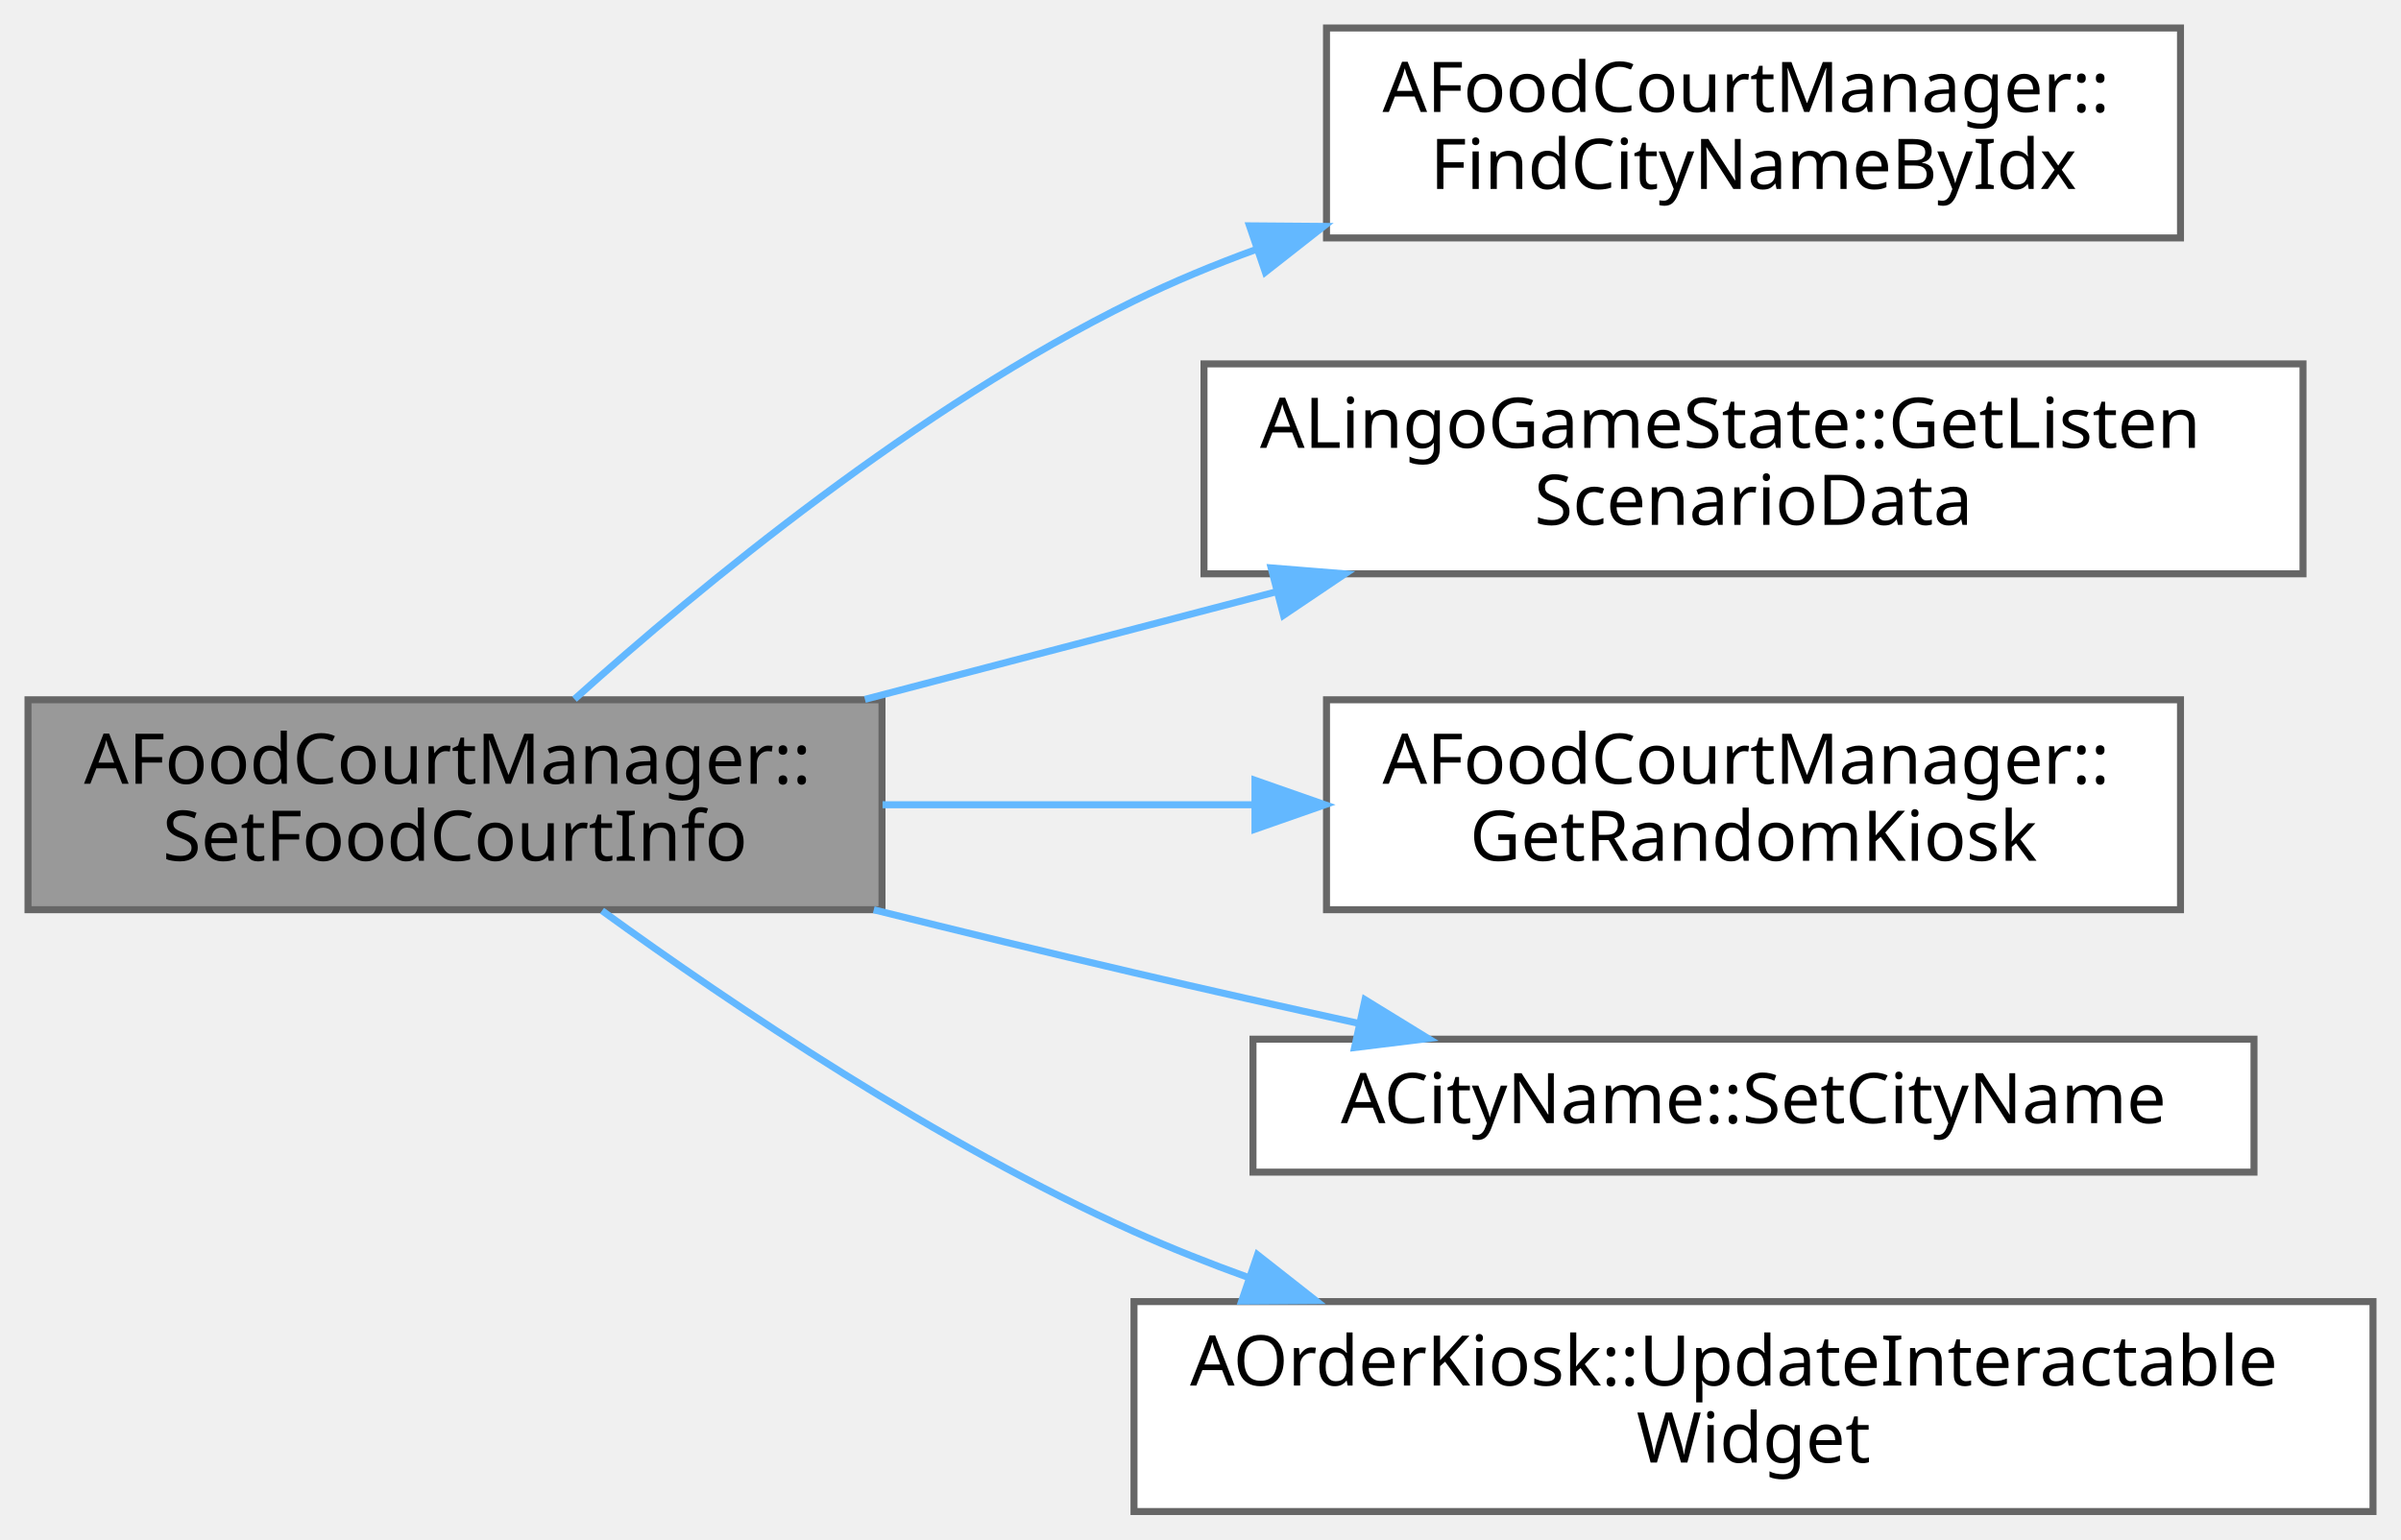
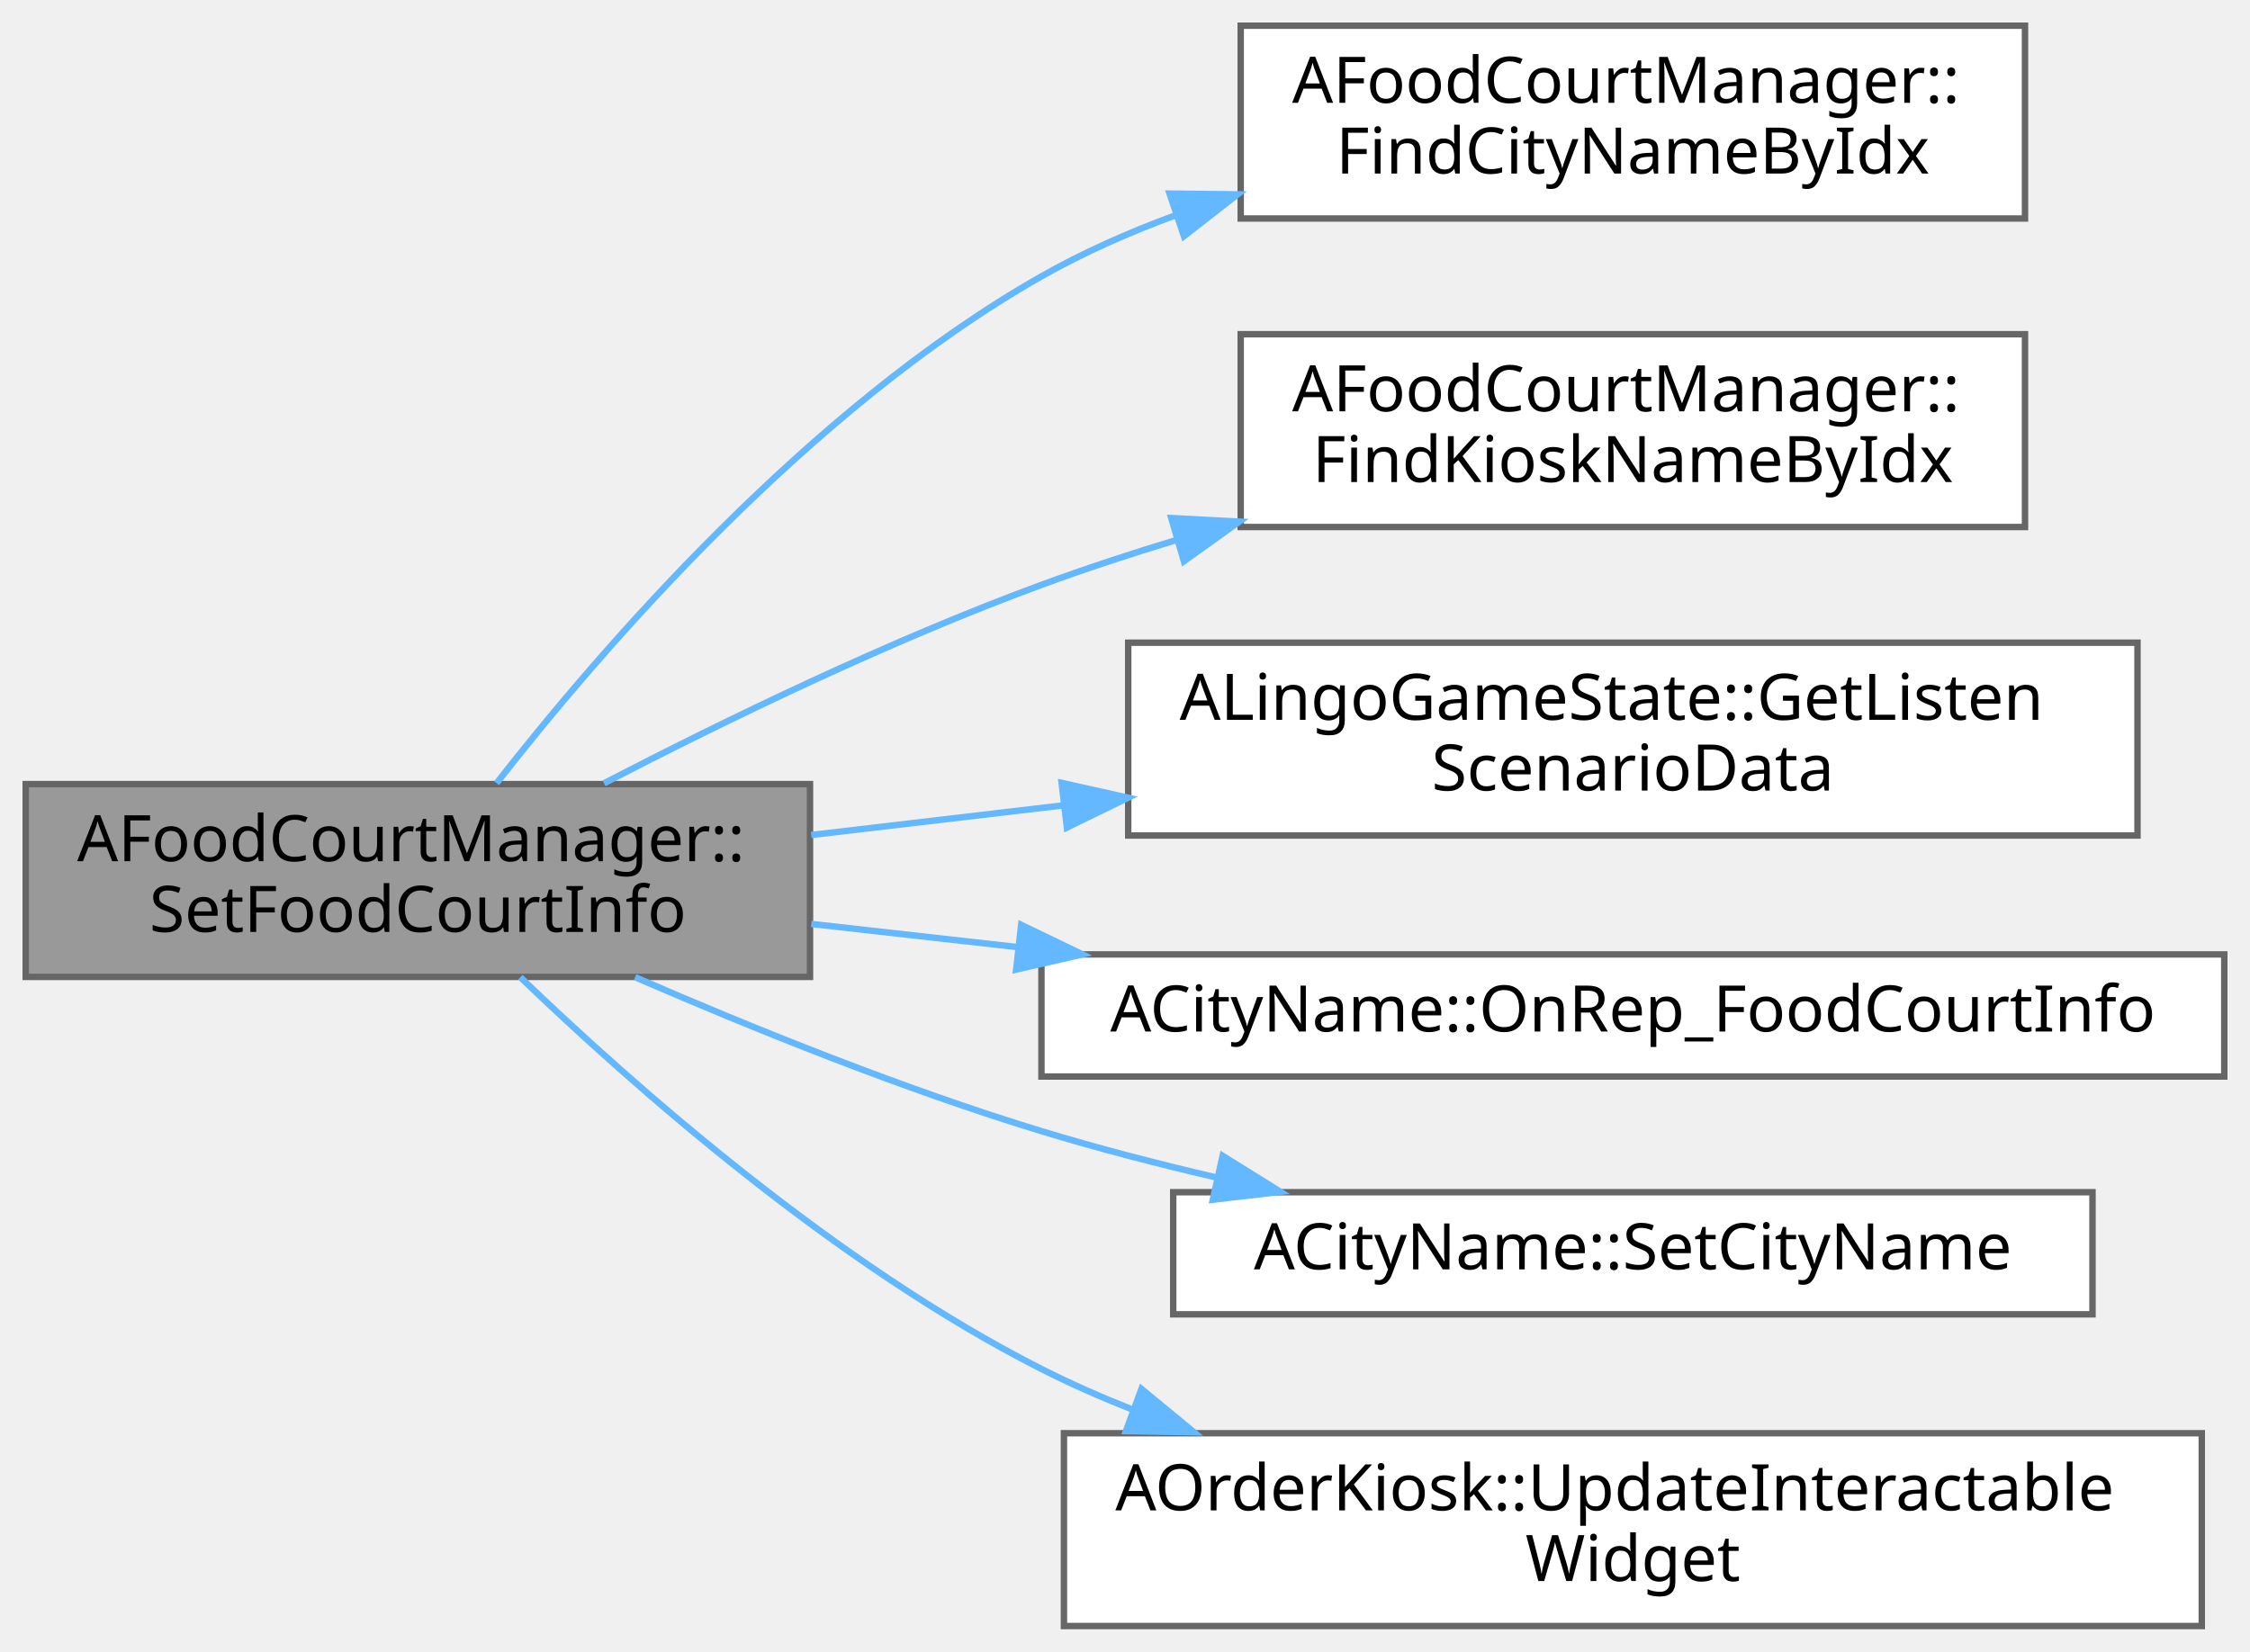
- <svg xmlns="http://www.w3.org/2000/svg" xmlns:xlink="http://www.w3.org/1999/xlink" width="343pt" height="220pt" viewBox="0.00 0.00 343.00 220.00">
-   <g id="graph0" class="graph" transform="scale(1 1) rotate(0) translate(4 216)">
+ <svg xmlns="http://www.w3.org/2000/svg" xmlns:xlink="http://www.w3.org/1999/xlink" width="350pt" height="257pt" viewBox="0.00 0.00 350.00 257.00">
+   <g id="graph0" class="graph" transform="scale(1 1) rotate(0) translate(4 253)">
    <g id="Node000001" class="node">
      <g id="a_Node000001">
        <a xlink:title=" ">
-           <polygon fill="#999999" stroke="#666666" points="122,-116 0,-116 0,-86 122,-86 122,-116" />
-           <text text-anchor="start" x="8" y="-104" font-family="Malgun Gothic" font-size="10.00">AFoodCourtManager::</text>
-           <text text-anchor="middle" x="61" y="-93" font-family="Malgun Gothic" font-size="10.00">SetFoodCourtInfo</text>
+           <polygon fill="#999999" stroke="#666666" points="122,-131 0,-131 0,-101 122,-101 122,-131" />
+           <text text-anchor="start" x="8" y="-119" font-family="Malgun Gothic" font-size="10.00">AFoodCourtManager::</text>
+           <text text-anchor="middle" x="61" y="-108" font-family="Malgun Gothic" font-size="10.00">SetFoodCourtInfo</text>
        </a>
      </g>
    </g>
    <g id="Node000002" class="node">
      <g id="a_Node000002">
        <a xlink:href="classAFoodCourtManager.html#a415333f2dc67e3965b1d6507dd57cd17" target="_top" xlink:title=" ">
-           <polygon fill="white" stroke="#666666" points="307.5,-212 185.5,-212 185.5,-182 307.5,-182 307.5,-212" />
-           <text text-anchor="start" x="193.5" y="-200" font-family="Malgun Gothic" font-size="10.00">AFoodCourtManager::</text>
-           <text text-anchor="middle" x="246.5" y="-189" font-family="Malgun Gothic" font-size="10.00">FindCityNameByIdx</text>
+           <polygon fill="white" stroke="#666666" points="311,-249 189,-249 189,-219 311,-219 311,-249" />
+           <text text-anchor="start" x="197" y="-237" font-family="Malgun Gothic" font-size="10.00">AFoodCourtManager::</text>
+           <text text-anchor="middle" x="250" y="-226" font-family="Malgun Gothic" font-size="10.00">FindCityNameByIdx</text>
        </a>
      </g>
    </g>
    <g id="edge1_Node000001_Node000002" class="edge">
      <g id="a_edge1_Node000001_Node000002">
        <a xlink:title=" ">
-           <path fill="none" stroke="#63b8ff" d="M78.07,-116.09C96.17,-132.34 127.13,-157.87 158,-173 163.57,-175.73 169.5,-178.19 175.54,-180.39" />
-           <polygon fill="#63b8ff" stroke="#63b8ff" points="174.5,-183.73 185.09,-183.65 176.76,-177.11 174.5,-183.73" />
+           <path fill="none" stroke="#63b8ff" d="M73.25,-131.15C89.59,-152.06 121.89,-189.5 158,-210 164.45,-213.66 171.47,-216.78 178.66,-219.43" />
+           <polygon fill="#63b8ff" stroke="#63b8ff" points="177.93,-222.88 188.52,-222.76 180.17,-216.25 177.93,-222.88" />
        </a>
      </g>
    </g>
    <g id="Node000003" class="node">
      <g id="a_Node000003">
-         <a xlink:href="classALingoGameState.html#a05dda129c32a08fc3432424f612ce50b" target="_top" xlink:title=" ">
-           <polygon fill="white" stroke="#666666" points="325,-164 168,-164 168,-134 325,-134 325,-164" />
-           <text text-anchor="start" x="176" y="-152" font-family="Malgun Gothic" font-size="10.00">ALingoGameState::GetListen</text>
-           <text text-anchor="middle" x="246.5" y="-141" font-family="Malgun Gothic" font-size="10.00">ScenarioData</text>
+         <a xlink:href="classAFoodCourtManager.html#a3d374856c993d9d7c084e188cb9588ce" target="_top" xlink:title=" ">
+           <polygon fill="white" stroke="#666666" points="311,-201 189,-201 189,-171 311,-171 311,-201" />
+           <text text-anchor="start" x="197" y="-189" font-family="Malgun Gothic" font-size="10.00">AFoodCourtManager::</text>
+           <text text-anchor="middle" x="250" y="-178" font-family="Malgun Gothic" font-size="10.00">FindKioskNameByIdx</text>
        </a>
      </g>
    </g>
    <g id="edge2_Node000001_Node000003" class="edge">
      <g id="a_edge2_Node000001_Node000003">
        <a xlink:title=" ">
-           <path fill="none" stroke="#63b8ff" d="M119.56,-116.06C138.17,-120.93 158.98,-126.37 178.24,-131.41" />
-           <polygon fill="#63b8ff" stroke="#63b8ff" points="177.59,-134.85 188.15,-134 179.36,-128.08 177.59,-134.85" />
+           <path fill="none" stroke="#63b8ff" d="M89.96,-131.13C108.79,-140.89 134.41,-153.33 158,-162 164.75,-164.48 171.86,-166.82 179.02,-168.99" />
+           <polygon fill="#63b8ff" stroke="#63b8ff" points="178.2,-172.39 188.78,-171.84 180.16,-165.67 178.2,-172.39" />
        </a>
      </g>
    </g>
    <g id="Node000004" class="node">
      <g id="a_Node000004">
-         <a xlink:href="classAFoodCourtManager.html#a2324fe00f3af9ca3131ce1ff38c94557" target="_top" xlink:title=" ">
-           <polygon fill="white" stroke="#666666" points="307.5,-116 185.5,-116 185.5,-86 307.5,-86 307.5,-116" />
-           <text text-anchor="start" x="193.5" y="-104" font-family="Malgun Gothic" font-size="10.00">AFoodCourtManager::</text>
-           <text text-anchor="middle" x="246.5" y="-93" font-family="Malgun Gothic" font-size="10.00">GetRandomKiosk</text>
+         <a xlink:href="classALingoGameState.html#a05dda129c32a08fc3432424f612ce50b" target="_top" xlink:title=" ">
+           <polygon fill="white" stroke="#666666" points="328.5,-153 171.5,-153 171.5,-123 328.5,-123 328.5,-153" />
+           <text text-anchor="start" x="179.5" y="-141" font-family="Malgun Gothic" font-size="10.00">ALingoGameState::GetListen</text>
+           <text text-anchor="middle" x="250" y="-130" font-family="Malgun Gothic" font-size="10.00">ScenarioData</text>
        </a>
      </g>
    </g>
    <g id="edge3_Node000001_Node000004" class="edge">
      <g id="a_edge3_Node000001_Node000004">
        <a xlink:title=" ">
-           <path fill="none" stroke="#63b8ff" d="M122.08,-101C139.04,-101 157.63,-101 175.13,-101" />
-           <polygon fill="#63b8ff" stroke="#63b8ff" points="175.28,-104.5 185.28,-101 175.28,-97.5 175.28,-104.5" />
+           <path fill="none" stroke="#63b8ff" d="M122.2,-123.08C134.7,-124.55 148.13,-126.13 161.39,-127.69" />
+           <polygon fill="#63b8ff" stroke="#63b8ff" points="161.14,-131.19 171.48,-128.88 161.96,-124.24 161.14,-131.19" />
        </a>
      </g>
    </g>
    <g id="Node000005" class="node">
      <g id="a_Node000005">
-         <a xlink:href="classACityName.html#a93f19980b7f5d96033466c7d48da1e32" target="_top" xlink:title=" ">
-           <polygon fill="white" stroke="#666666" points="318,-67.5 175,-67.5 175,-48.5 318,-48.5 318,-67.5" />
-           <text text-anchor="middle" x="246.5" y="-55.5" font-family="Malgun Gothic" font-size="10.00">ACityName::SetCityName</text>
+         <a xlink:href="classACityName.html#a5828a975e0a6c89691243244405af4f5" target="_top" xlink:title=" ">
+           <polygon fill="white" stroke="#666666" points="342,-104.5 158,-104.5 158,-85.5 342,-85.5 342,-104.5" />
+           <text text-anchor="middle" x="250" y="-92.5" font-family="Malgun Gothic" font-size="10.00">ACityName::OnRep_FoodCourtInfo</text>
        </a>
      </g>
    </g>
    <g id="edge4_Node000001_Node000005" class="edge">
      <g id="a_edge4_Node000001_Node000005">
        <a xlink:title=" ">
-           <path fill="none" stroke="#63b8ff" d="M120.82,-85.99C133.09,-82.94 145.95,-79.81 158,-77 168.32,-74.59 179.36,-72.11 189.99,-69.78" />
-           <polygon fill="#63b8ff" stroke="#63b8ff" points="191,-73.14 200.03,-67.59 189.51,-66.3 191,-73.14" />
+           <path fill="none" stroke="#63b8ff" d="M122.2,-109.24C132.5,-108.08 143.42,-106.86 154.36,-105.63" />
+           <polygon fill="#63b8ff" stroke="#63b8ff" points="154.85,-109.1 164.39,-104.5 154.07,-102.14 154.85,-109.1" />
        </a>
      </g>
    </g>
    <g id="Node000006" class="node">
      <g id="a_Node000006">
-         <a xlink:href="classAOrderKiosk.html#a431a570c13cdfe2a9c4ec0afc72b05ec" target="_top" xlink:title=" ">
-           <polygon fill="white" stroke="#666666" points="335,-30 158,-30 158,0 335,0 335,-30" />
-           <text text-anchor="start" x="166" y="-18" font-family="Malgun Gothic" font-size="10.00">AOrderKiosk::UpdateInteractable</text>
-           <text text-anchor="middle" x="246.5" y="-7" font-family="Malgun Gothic" font-size="10.00">Widget</text>
+         <a xlink:href="classACityName.html#a93f19980b7f5d96033466c7d48da1e32" target="_top" xlink:title=" ">
+           <polygon fill="white" stroke="#666666" points="321.5,-67.5 178.5,-67.5 178.5,-48.5 321.5,-48.5 321.5,-67.5" />
+           <text text-anchor="middle" x="250" y="-55.5" font-family="Malgun Gothic" font-size="10.00">ACityName::SetCityName</text>
        </a>
      </g>
    </g>
    <g id="edge5_Node000001_Node000006" class="edge">
      <g id="a_edge5_Node000001_Node000006">
        <a xlink:title=" ">
-           <path fill="none" stroke="#63b8ff" d="M82,-85.86C100.78,-72.26 130.08,-52.54 158,-40 163.26,-37.64 168.8,-35.44 174.44,-33.41" />
-           <polygon fill="#63b8ff" stroke="#63b8ff" points="175.64,-36.69 183.97,-30.14 173.38,-30.07 175.64,-36.69" />
+           <path fill="none" stroke="#63b8ff" d="M94.79,-100.96C113.1,-93.01 136.49,-83.56 158,-77 166.73,-74.34 176.04,-71.93 185.26,-69.78" />
+           <polygon fill="#63b8ff" stroke="#63b8ff" points="186.19,-73.16 195.18,-67.56 184.66,-66.33 186.19,-73.16" />
+         </a>
+       </g>
+     </g>
+     <g id="Node000007" class="node">
+       <g id="a_Node000007">
+         <a xlink:href="classAOrderKiosk.html#a431a570c13cdfe2a9c4ec0afc72b05ec" target="_top" xlink:title=" ">
+           <polygon fill="white" stroke="#666666" points="338.5,-30 161.5,-30 161.5,0 338.5,0 338.5,-30" />
+           <text text-anchor="start" x="169.5" y="-18" font-family="Malgun Gothic" font-size="10.00">AOrderKiosk::UpdateInteractable</text>
+           <text text-anchor="middle" x="250" y="-7" font-family="Malgun Gothic" font-size="10.00">Widget</text>
+         </a>
+       </g>
+     </g>
+     <g id="edge6_Node000001_Node000007" class="edge">
+       <g id="a_edge6_Node000001_Node000007">
+         <a xlink:title=" ">
+           <path fill="none" stroke="#63b8ff" d="M76.94,-100.95C94.75,-83.83 126.14,-56.14 158,-40 162.54,-37.7 167.32,-35.59 172.22,-33.66" />
+           <polygon fill="#63b8ff" stroke="#63b8ff" points="173.56,-36.89 181.74,-30.15 171.14,-30.32 173.56,-36.89" />
        </a>
      </g>
    </g>
  </g>
</svg>
